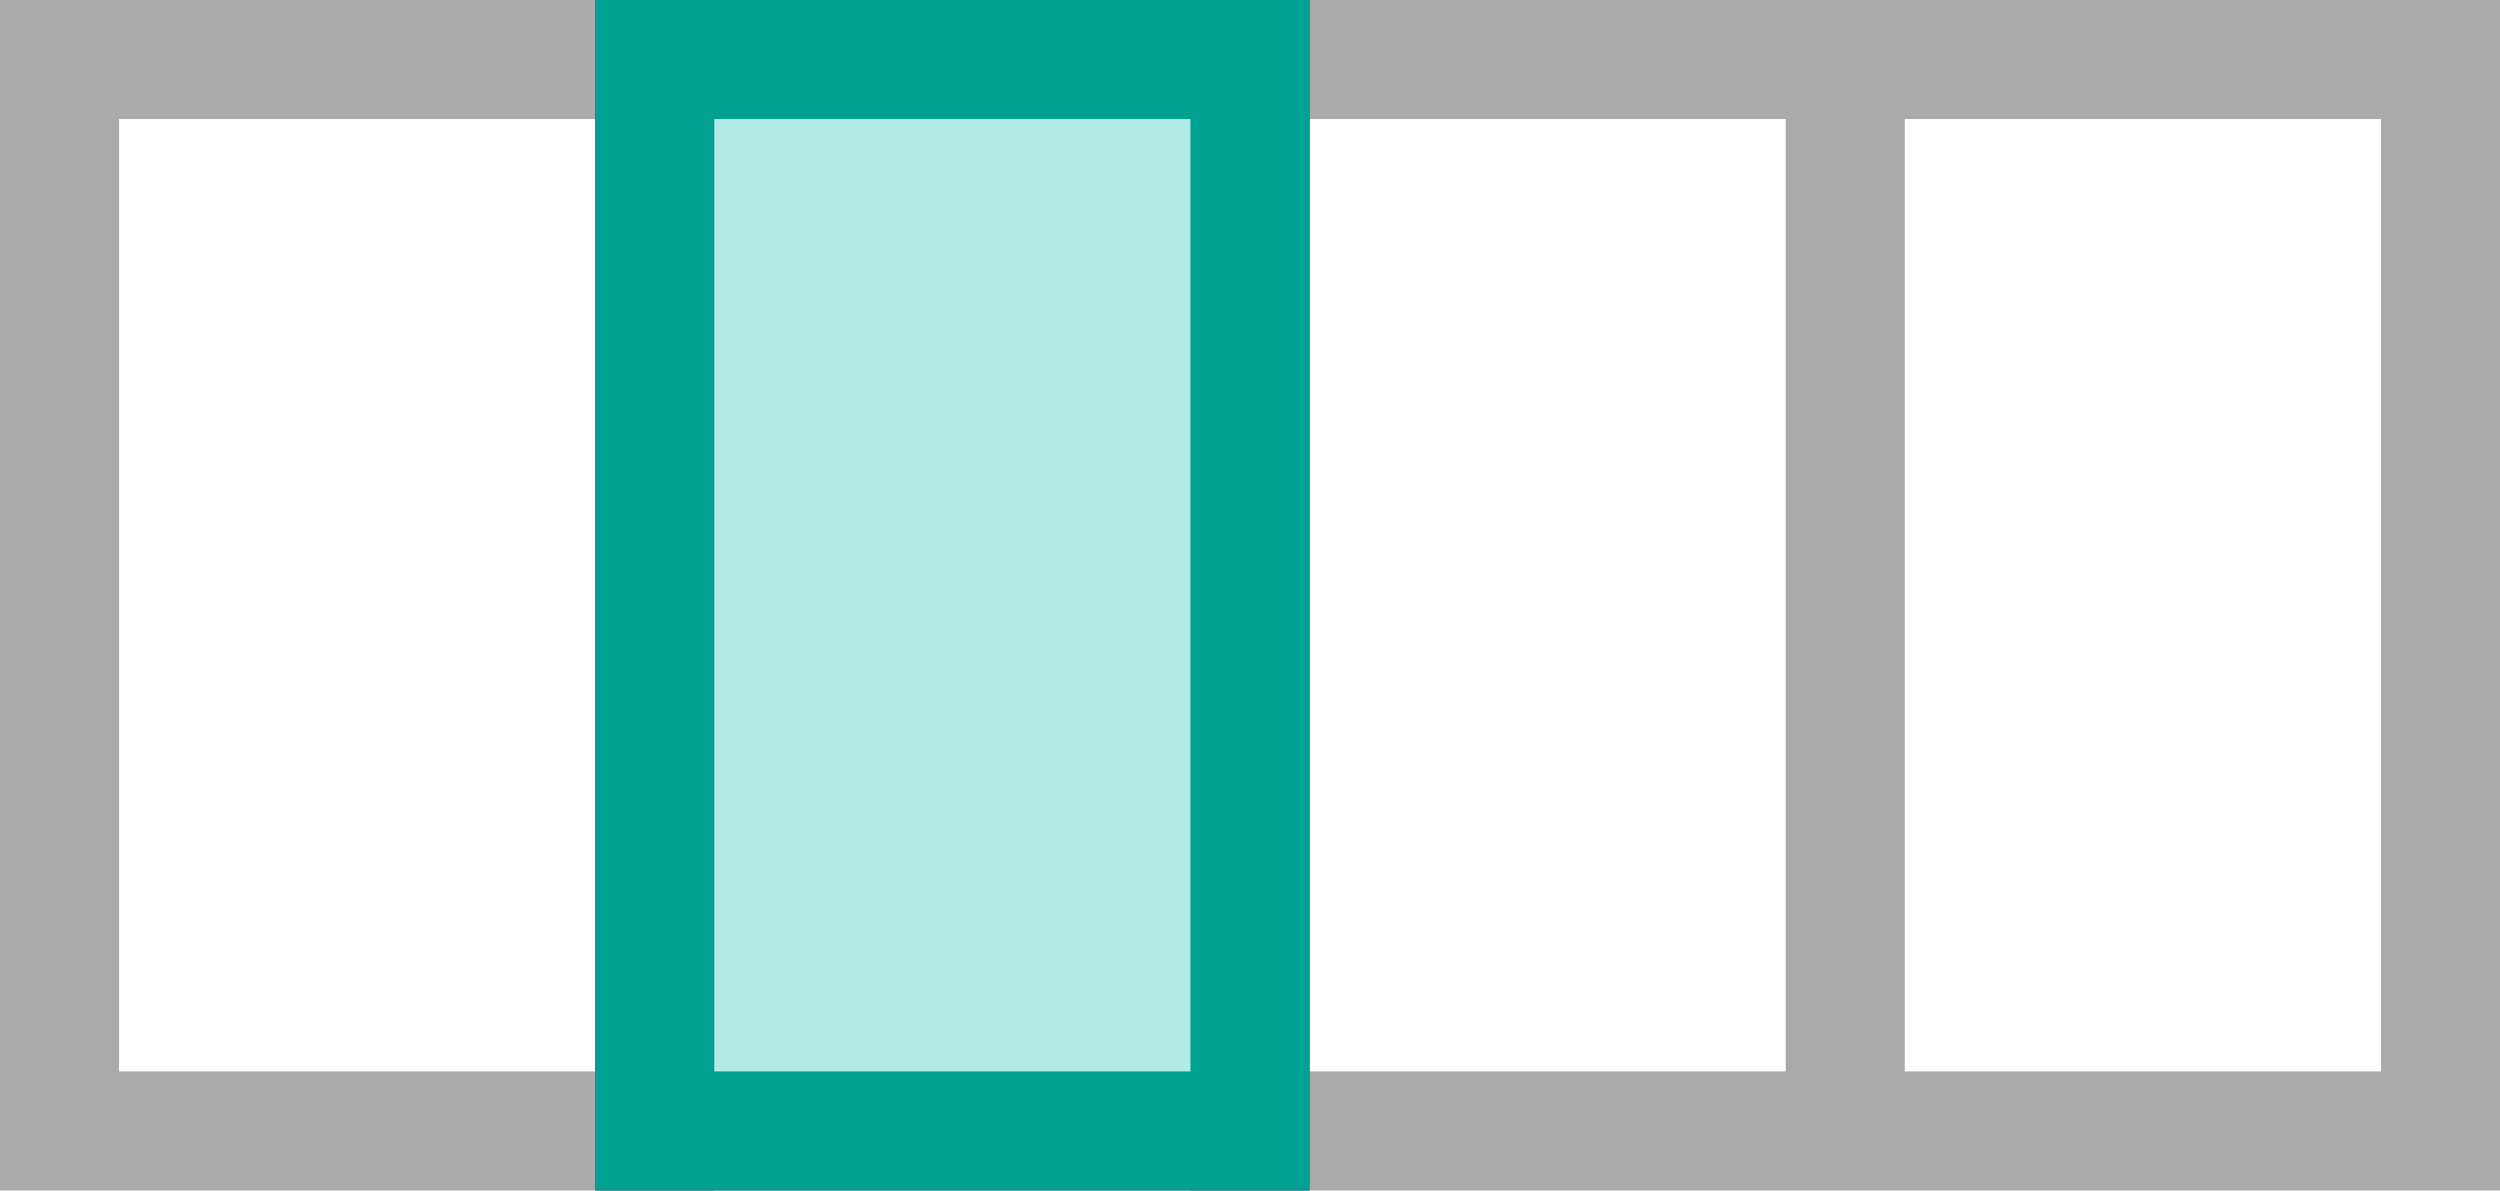
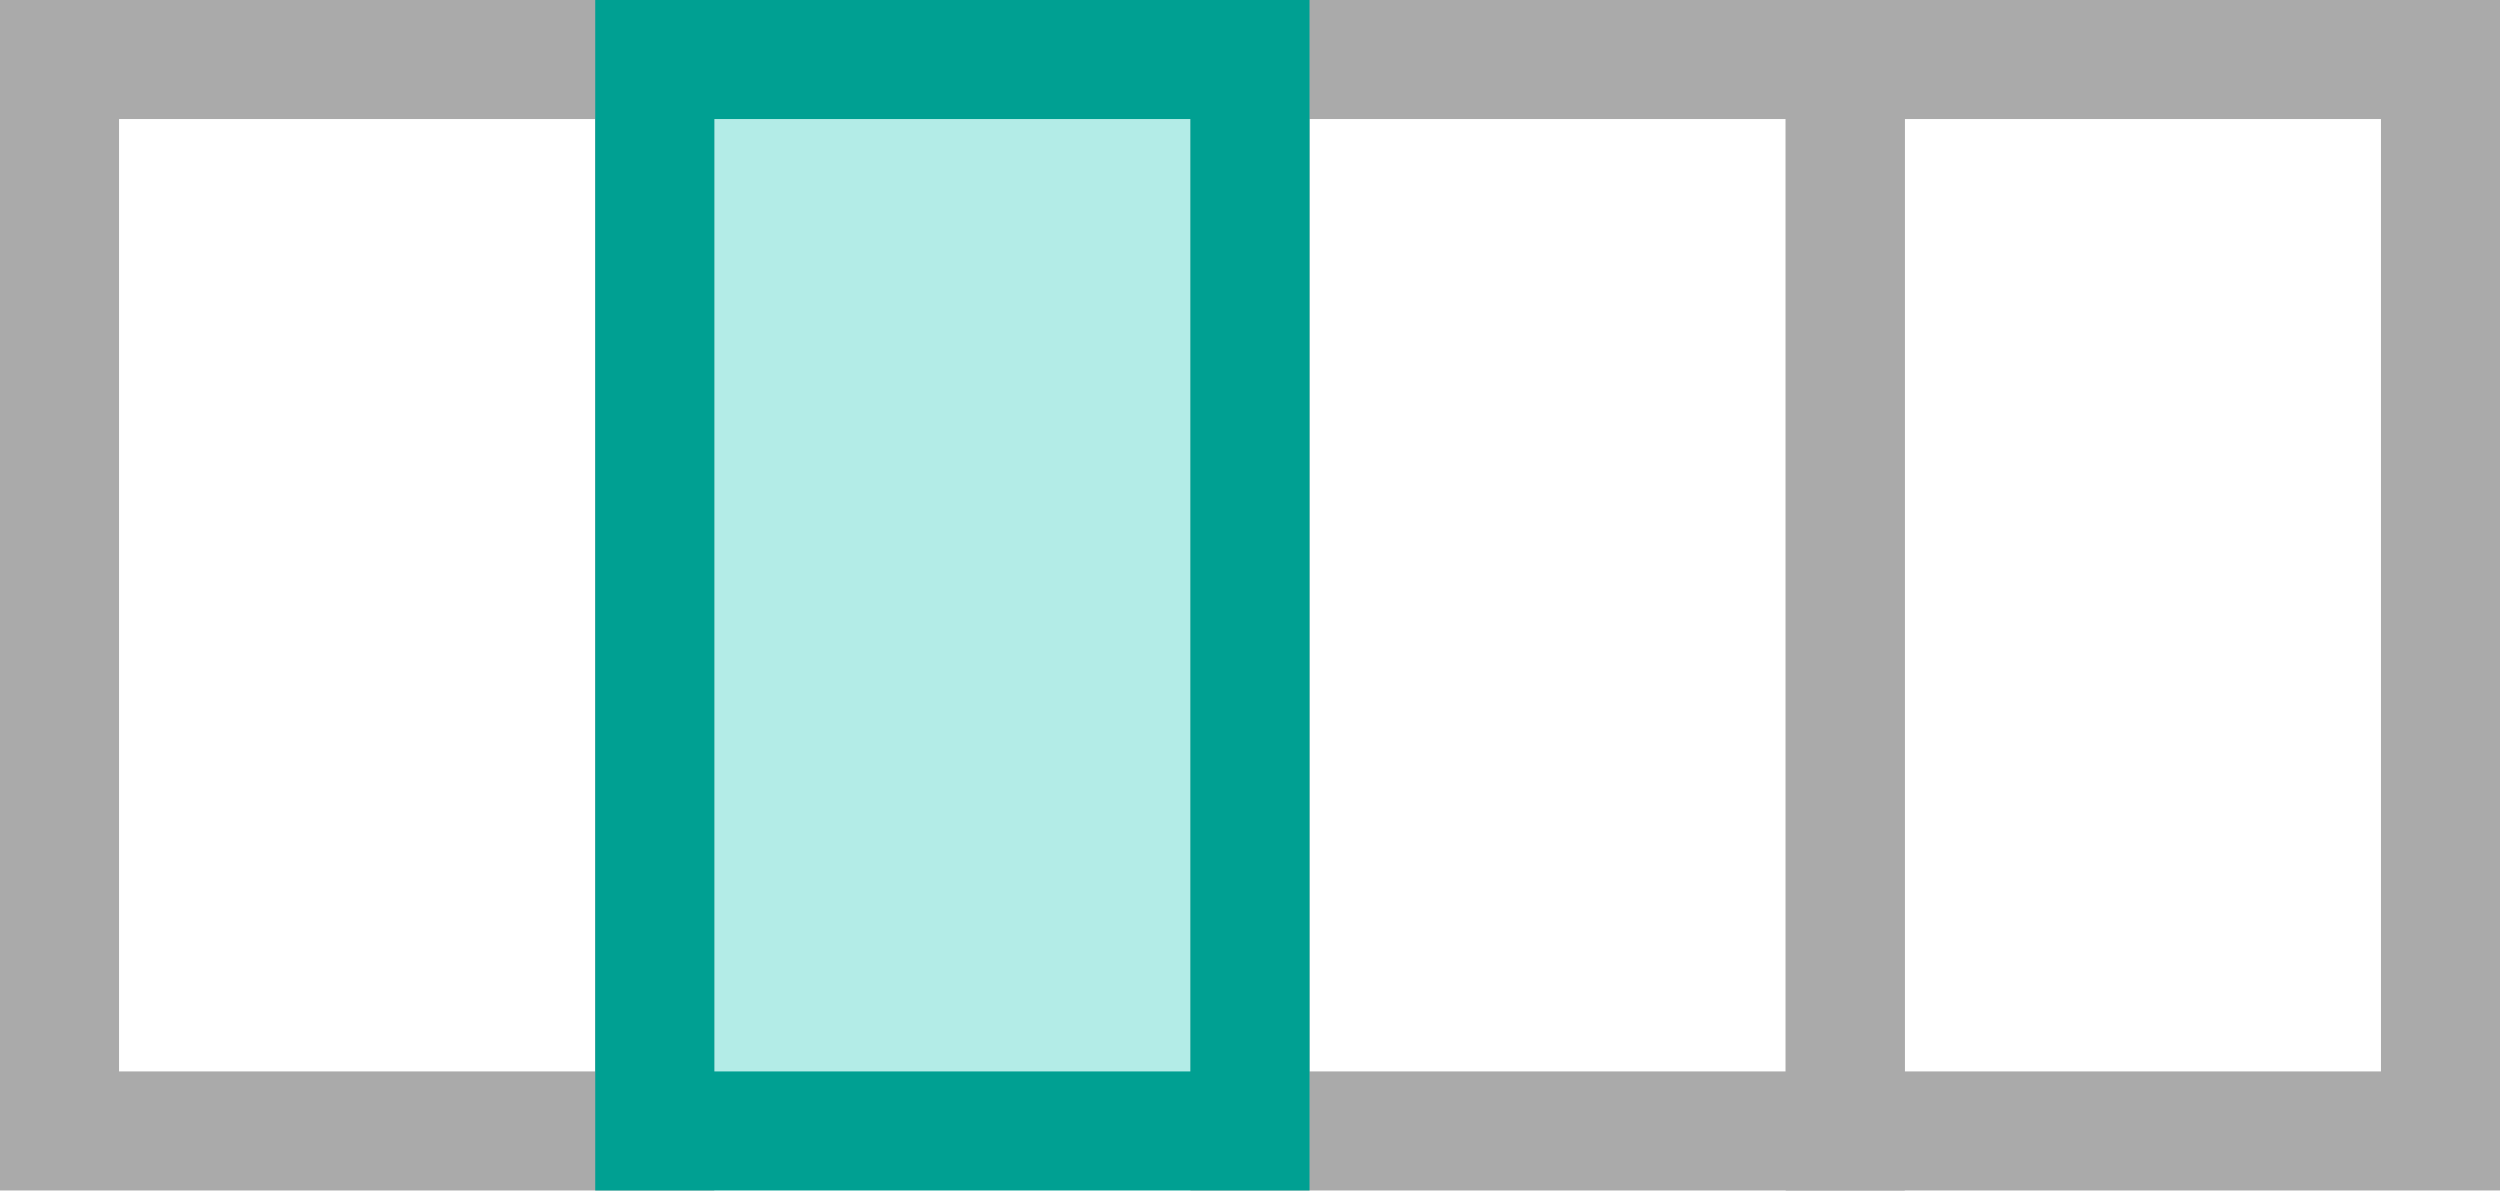
- <svg xmlns="http://www.w3.org/2000/svg" width="21" height="10" viewBox="0 0 21 10">
-   <g fill="none" fill-rule="evenodd">
-     <path stroke="#AAA" d="M15.5.5h5v9h-5zM10.5.5h5v9h-5zM.5.5h5v9h-5z" />
-     <path stroke="#23518A" fill="#C9E1FE" d="M5.5.5h5v9h-5z" />
-     <path stroke="#00A193" fill="#B2EBE6" d="M5.5.5h5v9h-5z" />
+ <svg xmlns="http://www.w3.org/2000/svg" width="21px" height="10px" viewBox="0 0 21 10" version="1.1">
+   <g id="Symbols_assets" stroke="none" stroke-width="1" fill="none" fill-rule="evenodd">
+     <g id="icon">
+       <rect id="4" stroke="#AAAAAA" x="15.5" y="0.5" width="5" height="9" />
+       <rect id="3" stroke="#AAAAAA" x="10.5" y="0.5" width="5" height="9" />
+       <rect id="1" stroke="#AAAAAA" x="0.5" y="0.5" width="5" height="9" />
+       <rect id="2" stroke="#00A092" fill-opacity="0.3" fill="#00BFAE" x="5.5" y="0.5" width="5" height="9" />
+     </g>
  </g>
</svg>
